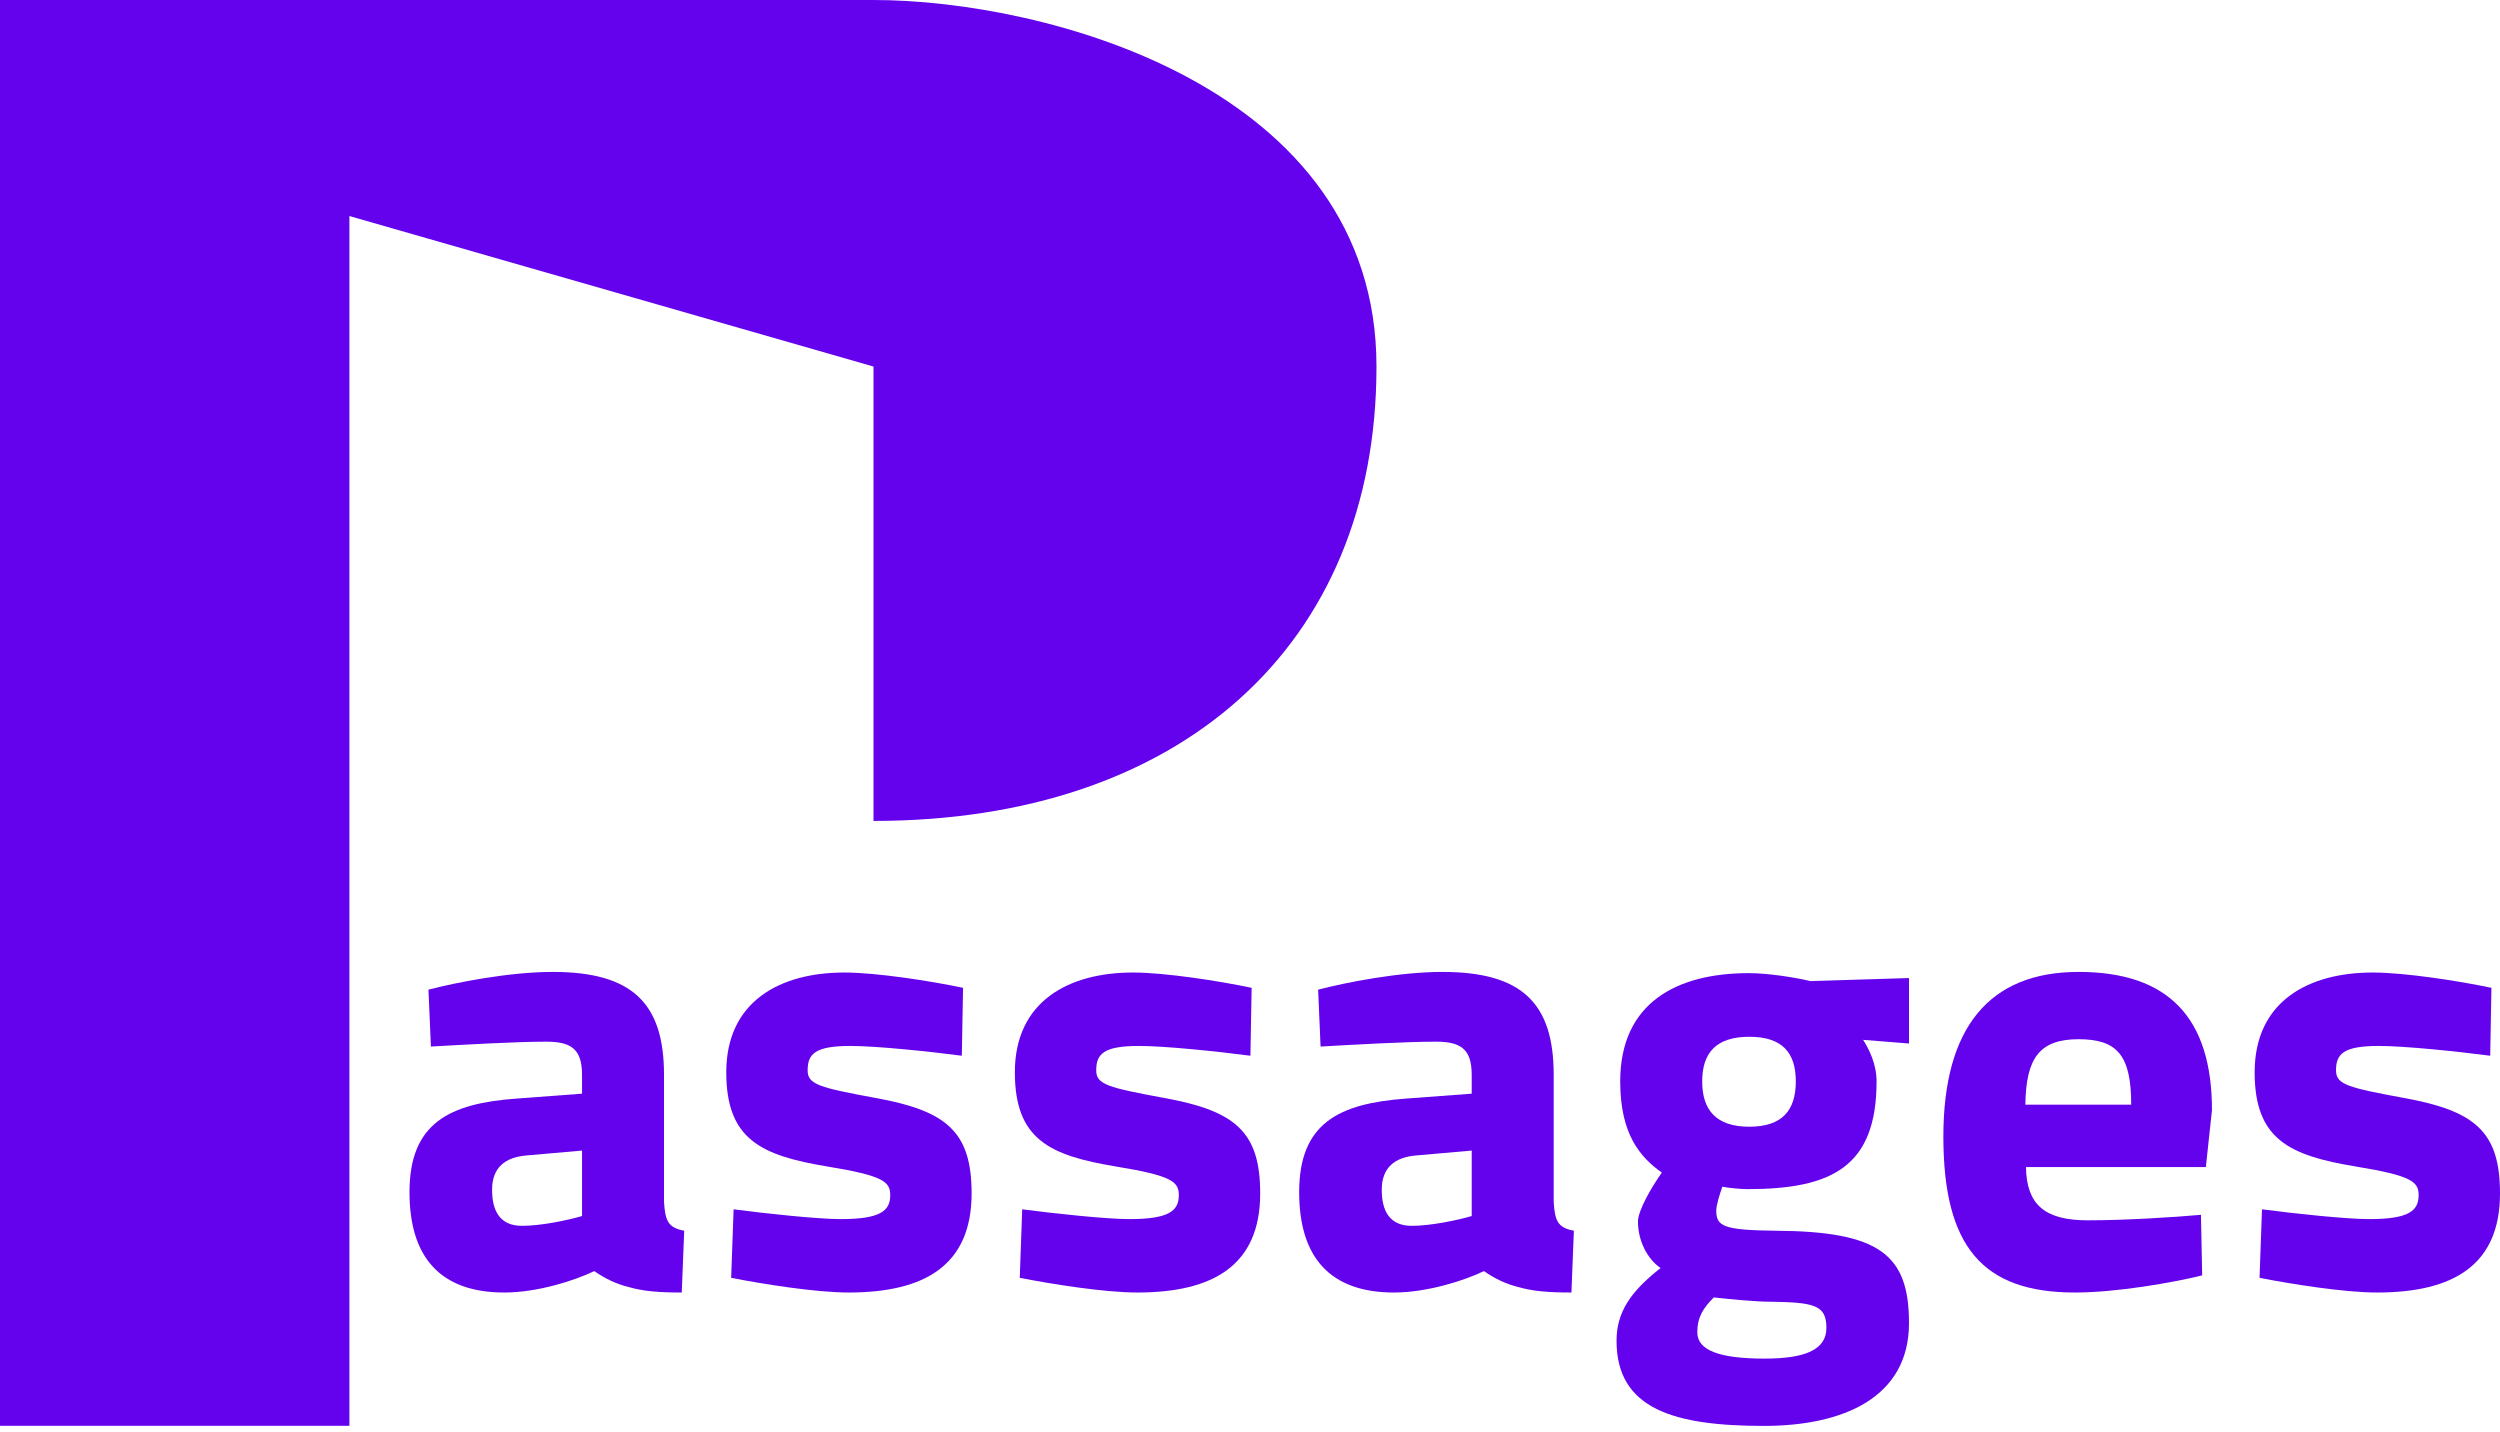
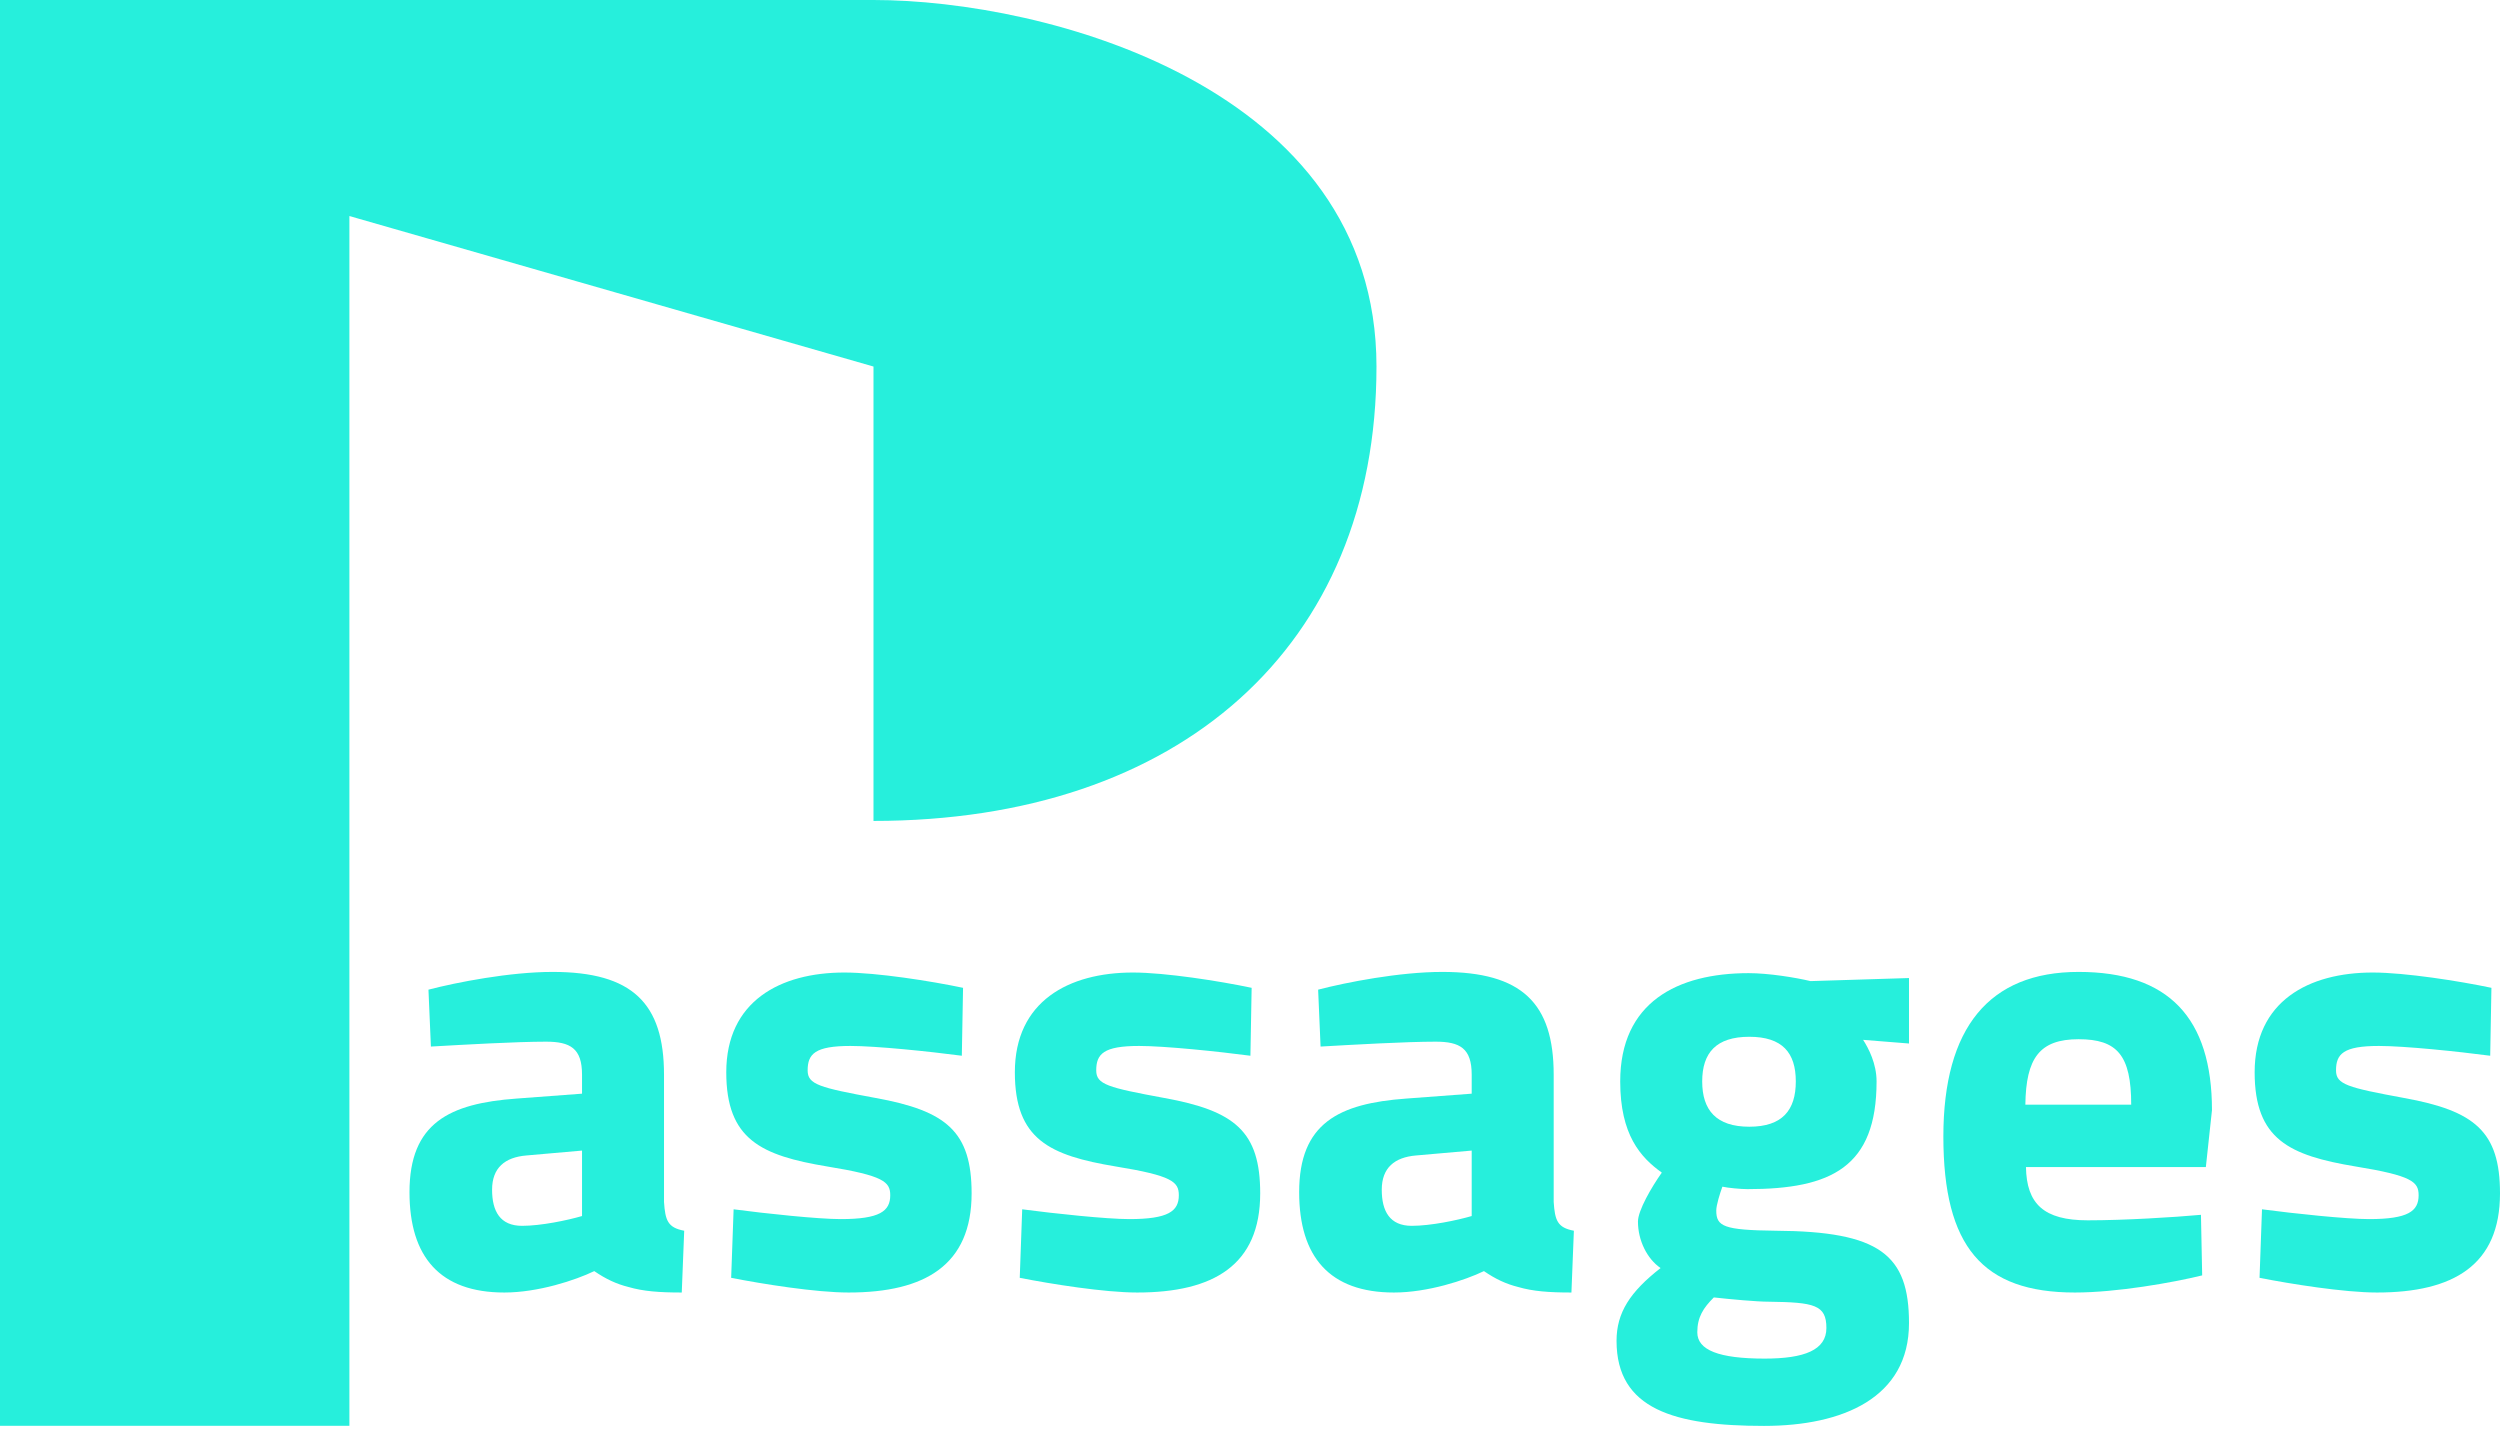
<svg xmlns="http://www.w3.org/2000/svg" width="400" height="229" viewBox="0 0 400 229" fill="none">
-   <path d="M380.323 206.803C375.037 206.803 366.52 205.432 361.527 204.453L361.919 193.489C367.107 194.175 375.428 195.056 379.05 195.056C385.315 195.056 386.98 193.783 386.98 191.238C386.98 189.084 385.903 188.105 376.897 186.637C366.324 184.875 360.744 182.329 360.744 171.561C360.744 160.205 369.359 155.604 379.638 155.604C384.826 155.604 393.539 156.975 398.629 158.052L398.433 168.918C393.245 168.233 384.728 167.352 380.617 167.352C374.939 167.352 373.764 168.624 373.764 171.267C373.764 173.519 375.624 174.009 384.63 175.673C395.986 177.728 400 181.057 400 190.944C400 202.398 392.56 206.803 380.323 206.803Z" fill="#6402EE" />
-   <path d="M331.987 206.803C317.205 206.803 310.939 199.461 310.939 181.84C310.939 164.415 318.281 155.507 332.574 155.507C346.964 155.507 353.915 162.849 353.915 177.631L352.936 186.735H324.155C324.253 192.609 326.994 195.252 334.042 195.252C339.916 195.252 347.845 194.762 352.153 194.371L352.348 204.062C347.552 205.237 338.643 206.803 331.987 206.803ZM324.057 176.75H340.993C340.993 168.82 338.741 166.275 332.574 166.275C326.309 166.275 324.155 169.31 324.057 176.75Z" fill="#6402EE" />
-   <path d="M282.239 228.145C267.946 228.145 258.646 225.502 258.646 214.538C258.646 210.035 260.8 206.707 265.695 202.889C263.541 201.42 262.073 198.484 262.073 195.449C262.073 193.687 264.226 189.967 265.891 187.617C262.464 185.17 259.234 181.548 259.234 173.031C259.234 160.403 268.338 155.704 279.792 155.704C282.924 155.704 287.231 156.389 289.679 156.977L305.44 156.487V166.962L298.098 166.375C298.979 167.745 300.251 170.192 300.251 173.031C300.251 186.736 293.007 190.261 279.596 190.261C278.519 190.261 276.463 190.065 275.582 189.869C275.191 190.946 274.603 192.806 274.603 193.687C274.603 196.232 275.778 196.819 284.099 196.917C300.741 197.015 305.44 200.735 305.44 211.699C305.44 223.642 294.867 228.145 282.239 228.145ZM279.889 180.275C285.176 180.275 287.329 177.632 287.329 173.031C287.329 168.43 285.176 165.885 279.889 165.885C274.603 165.885 272.352 168.43 272.352 173.031C272.352 177.632 274.603 180.275 279.889 180.275ZM282.337 217.377C288.7 217.377 292.224 216.007 292.224 212.482C292.224 208.762 290.266 208.371 283.022 208.273C281.064 208.273 276.855 207.881 274.212 207.588C272.547 209.252 271.568 210.72 271.568 213.168C271.568 216.007 274.995 217.377 282.337 217.377Z" fill="#6402EE" />
-   <path d="M223.04 206.803C212.761 206.803 207.866 201.125 207.866 190.749C207.866 179.687 214.229 176.554 224.998 175.771L235.472 174.988V171.953C235.472 167.744 233.612 166.667 229.697 166.667C224.998 166.667 216.383 167.156 211.292 167.45L210.901 158.346C215.404 157.171 223.921 155.507 230.773 155.507C243.5 155.507 248.59 160.499 248.59 171.953V192.315C248.786 195.252 249.177 196.426 251.82 196.916L251.429 206.803C247.807 206.803 245.262 206.607 242.912 205.922C240.954 205.433 239.29 204.649 237.43 203.377C234.395 204.845 228.424 206.803 223.04 206.803ZM225.879 196.133C228.913 196.133 233.123 195.252 235.472 194.566V184.092L226.564 184.875C223.138 185.169 221.082 186.833 221.082 190.357C221.082 193.783 222.354 196.133 225.879 196.133Z" fill="#6402EE" />
-   <path d="M181.956 206.803C176.669 206.803 168.153 205.432 163.16 204.453L163.552 193.489C168.74 194.175 177.061 195.056 180.683 195.056C186.948 195.056 188.612 193.783 188.612 191.238C188.612 189.084 187.536 188.105 178.529 186.637C167.957 184.875 162.377 182.329 162.377 171.561C162.377 160.205 170.992 155.604 181.27 155.604C186.459 155.604 195.171 156.975 200.262 158.052L200.066 168.918C194.878 168.233 186.361 167.352 182.249 167.352C176.572 167.352 175.397 168.624 175.397 171.267C175.397 173.519 177.257 174.009 186.263 175.673C197.619 177.728 201.632 181.057 201.632 190.944C201.632 202.398 194.192 206.803 181.956 206.803Z" fill="#6402EE" />
-   <path d="M135.782 206.803C130.496 206.803 121.979 205.432 116.986 204.453L117.378 193.489C122.566 194.175 130.887 195.056 134.509 195.056C140.774 195.056 142.439 193.783 142.439 191.238C142.439 189.084 141.362 188.105 132.356 186.637C121.783 184.875 116.203 182.329 116.203 171.561C116.203 160.205 124.818 155.604 135.097 155.604C140.285 155.604 148.998 156.975 154.088 158.052L153.892 168.918C148.704 168.233 140.187 167.352 136.076 167.352C130.398 167.352 129.223 168.624 129.223 171.267C129.223 173.519 131.083 174.009 140.089 175.673C151.445 177.728 155.458 181.057 155.458 190.944C155.458 202.398 148.019 206.803 135.782 206.803Z" fill="#6402EE" />
-   <path d="M80.692 206.803C70.413 206.803 65.519 201.125 65.519 190.749C65.519 179.687 71.882 176.554 82.65 175.771L93.125 174.988V171.953C93.125 167.744 91.265 166.667 87.349 166.667C82.65 166.667 74.035 167.156 68.945 167.45L68.553 158.346C73.056 157.171 81.573 155.507 88.426 155.507C101.152 155.507 106.242 160.499 106.242 171.953V192.315C106.438 195.252 106.83 196.426 109.473 196.916L109.081 206.803C105.459 206.803 102.914 206.607 100.564 205.922C98.607 205.433 96.942 204.649 95.082 203.377C92.048 204.845 86.076 206.803 80.692 206.803ZM83.531 196.133C86.566 196.133 90.775 195.252 93.125 194.566V184.092L84.216 184.875C80.79 185.169 78.734 186.833 78.734 190.357C78.734 193.783 80.007 196.133 83.531 196.133Z" fill="#6402EE" />
-   <path d="M0 228.131V7.21166e-05L139.759 0C167.217 -9.97689e-05 220.237 13.826 220.237 58.646C220.237 103.465 188.675 131.348 139.759 131.348V58.646L55.904 34.565V228.131H0Z" fill="#6402EE" />
+   <path d="M380.323 206.803C375.037 206.803 366.52 205.432 361.527 204.453L361.919 193.489C367.107 194.175 375.428 195.056 379.05 195.056C385.315 195.056 386.98 193.783 386.98 191.238C386.98 189.084 385.903 188.105 376.897 186.637C366.324 184.875 360.744 182.329 360.744 171.561C360.744 160.205 369.359 155.604 379.638 155.604C384.826 155.604 393.539 156.975 398.629 158.052L398.433 168.918C393.245 168.233 384.728 167.352 380.617 167.352C374.939 167.352 373.764 168.624 373.764 171.267C373.764 173.519 375.624 174.009 384.63 175.673C395.986 177.728 400 181.057 400 190.944C400 202.398 392.56 206.803 380.323 206.803Z" fill="#26EFDC" />
+   <path d="M331.987 206.803C317.205 206.803 310.939 199.461 310.939 181.84C310.939 164.415 318.281 155.507 332.574 155.507C346.964 155.507 353.915 162.849 353.915 177.631L352.936 186.735H324.155C324.253 192.609 326.994 195.252 334.042 195.252C339.916 195.252 347.845 194.762 352.153 194.371L352.348 204.062C347.552 205.237 338.643 206.803 331.987 206.803ZM324.057 176.75H340.993C340.993 168.82 338.741 166.275 332.574 166.275C326.309 166.275 324.155 169.31 324.057 176.75Z" fill="#26EFDC" />
+   <path d="M282.239 228.145C267.946 228.145 258.646 225.502 258.646 214.538C258.646 210.035 260.8 206.707 265.695 202.889C263.541 201.42 262.073 198.484 262.073 195.449C262.073 193.687 264.226 189.967 265.891 187.617C262.464 185.17 259.234 181.548 259.234 173.031C259.234 160.403 268.338 155.704 279.792 155.704C282.924 155.704 287.231 156.389 289.679 156.977L305.44 156.487V166.962L298.098 166.375C298.979 167.745 300.251 170.192 300.251 173.031C300.251 186.736 293.007 190.261 279.596 190.261C278.519 190.261 276.463 190.065 275.582 189.869C275.191 190.946 274.603 192.806 274.603 193.687C274.603 196.232 275.778 196.819 284.099 196.917C300.741 197.015 305.44 200.735 305.44 211.699C305.44 223.642 294.867 228.145 282.239 228.145ZM279.889 180.275C285.176 180.275 287.329 177.632 287.329 173.031C287.329 168.43 285.176 165.885 279.889 165.885C274.603 165.885 272.352 168.43 272.352 173.031C272.352 177.632 274.603 180.275 279.889 180.275ZM282.337 217.377C288.7 217.377 292.224 216.007 292.224 212.482C292.224 208.762 290.266 208.371 283.022 208.273C281.064 208.273 276.855 207.881 274.212 207.588C272.547 209.252 271.568 210.72 271.568 213.168C271.568 216.007 274.995 217.377 282.337 217.377Z" fill="#26EFDC" />
+   <path d="M223.04 206.803C212.761 206.803 207.866 201.125 207.866 190.749C207.866 179.687 214.229 176.554 224.998 175.771L235.472 174.988V171.953C235.472 167.744 233.612 166.667 229.697 166.667C224.998 166.667 216.383 167.156 211.292 167.45L210.901 158.346C215.404 157.171 223.921 155.507 230.773 155.507C243.5 155.507 248.59 160.499 248.59 171.953V192.315C248.786 195.252 249.177 196.426 251.82 196.916L251.429 206.803C247.807 206.803 245.262 206.607 242.912 205.922C240.954 205.433 239.29 204.649 237.43 203.377C234.395 204.845 228.424 206.803 223.04 206.803ZM225.879 196.133C228.913 196.133 233.123 195.252 235.472 194.566V184.092L226.564 184.875C223.138 185.169 221.082 186.833 221.082 190.357C221.082 193.783 222.354 196.133 225.879 196.133Z" fill="#26EFDC" />
+   <path d="M181.956 206.803C176.669 206.803 168.153 205.432 163.16 204.453L163.552 193.489C168.74 194.175 177.061 195.056 180.683 195.056C186.948 195.056 188.612 193.783 188.612 191.238C188.612 189.084 187.536 188.105 178.529 186.637C167.957 184.875 162.377 182.329 162.377 171.561C162.377 160.205 170.992 155.604 181.27 155.604C186.459 155.604 195.171 156.975 200.262 158.052L200.066 168.918C194.878 168.233 186.361 167.352 182.249 167.352C176.572 167.352 175.397 168.624 175.397 171.267C175.397 173.519 177.257 174.009 186.263 175.673C197.619 177.728 201.632 181.057 201.632 190.944C201.632 202.398 194.192 206.803 181.956 206.803Z" fill="#26EFDC" />
+   <path d="M135.782 206.803C130.496 206.803 121.979 205.432 116.986 204.453L117.378 193.489C122.566 194.175 130.887 195.056 134.509 195.056C140.774 195.056 142.439 193.783 142.439 191.238C142.439 189.084 141.362 188.105 132.356 186.637C121.783 184.875 116.203 182.329 116.203 171.561C116.203 160.205 124.818 155.604 135.097 155.604C140.285 155.604 148.998 156.975 154.088 158.052L153.892 168.918C148.704 168.233 140.187 167.352 136.076 167.352C130.398 167.352 129.223 168.624 129.223 171.267C129.223 173.519 131.083 174.009 140.089 175.673C151.445 177.728 155.458 181.057 155.458 190.944C155.458 202.398 148.019 206.803 135.782 206.803Z" fill="#26EFDC" />
+   <path d="M80.692 206.803C70.413 206.803 65.519 201.125 65.519 190.749C65.519 179.687 71.882 176.554 82.65 175.771L93.125 174.988V171.953C93.125 167.744 91.265 166.667 87.349 166.667C82.65 166.667 74.035 167.156 68.945 167.45L68.553 158.346C73.056 157.171 81.573 155.507 88.426 155.507C101.152 155.507 106.242 160.499 106.242 171.953V192.315C106.438 195.252 106.83 196.426 109.473 196.916L109.081 206.803C105.459 206.803 102.914 206.607 100.564 205.922C98.607 205.433 96.942 204.649 95.082 203.377C92.048 204.845 86.076 206.803 80.692 206.803ZM83.531 196.133C86.566 196.133 90.775 195.252 93.125 194.566V184.092L84.216 184.875C80.79 185.169 78.734 186.833 78.734 190.357C78.734 193.783 80.007 196.133 83.531 196.133Z" fill="#26EFDC" />
+   <path d="M0 228.131V7.21166e-05L139.759 0C167.217 -9.97689e-05 220.237 13.826 220.237 58.646C220.237 103.465 188.675 131.348 139.759 131.348V58.646L55.904 34.565V228.131H0Z" fill="#26EFDC" />
</svg>
